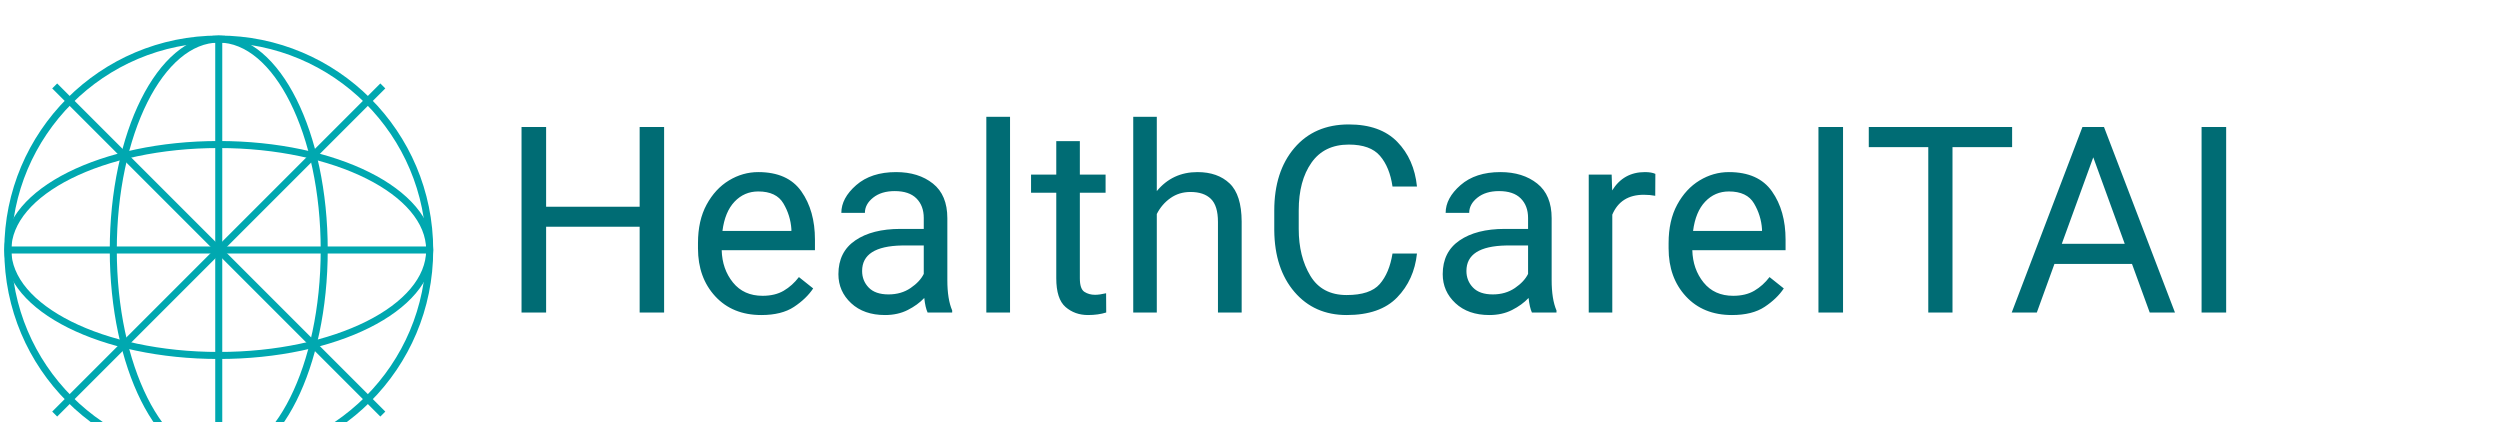
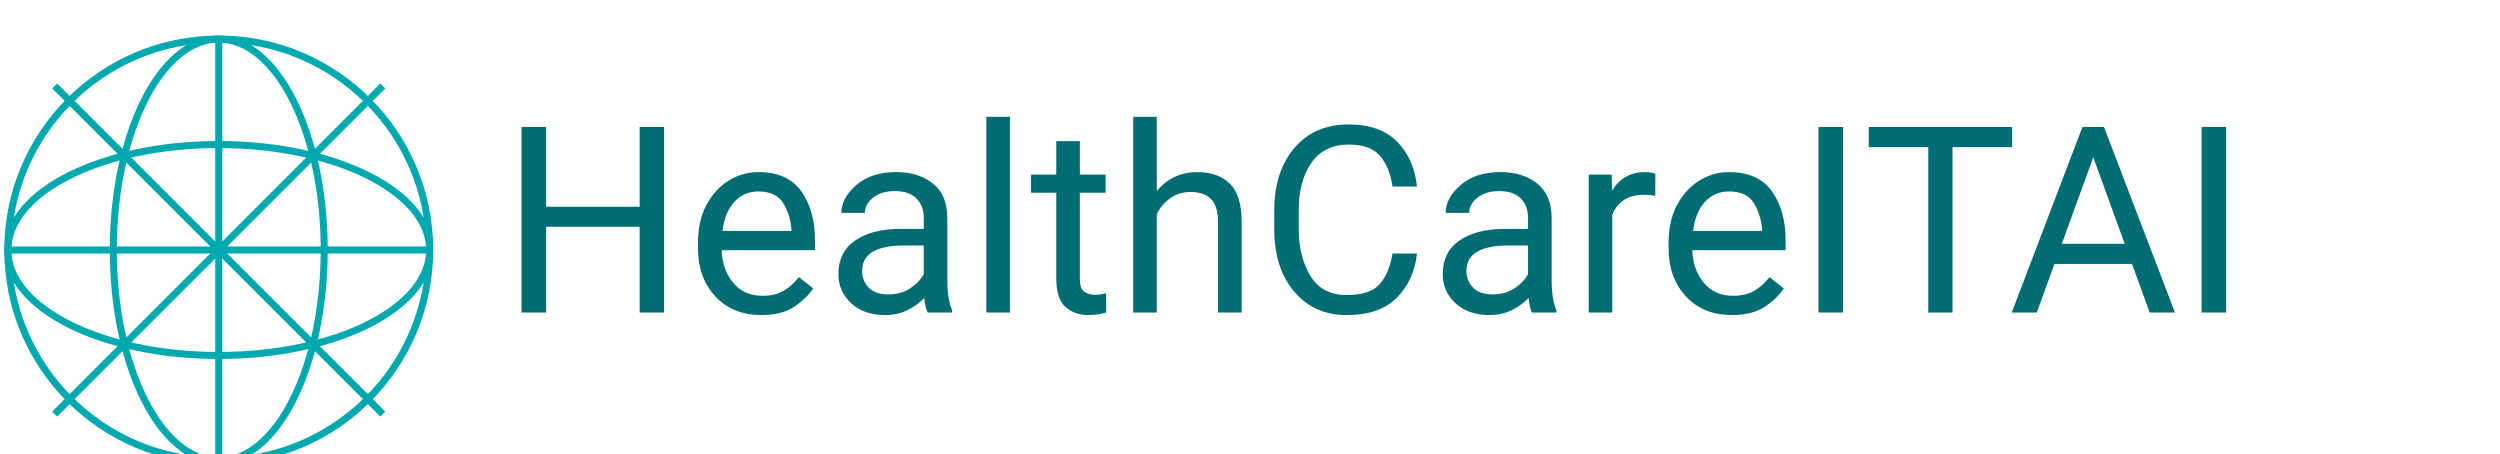
- <svg xmlns="http://www.w3.org/2000/svg" width="1600" height="270" viewBox="0 0 1600 270" role="img" aria-labelledby="title desc">
+ <svg xmlns="http://www.w3.org/2000/svg" width="1600" height="290" viewBox="0 0 1600 290" role="img" aria-labelledby="title desc">
  <defs>
    <style>
      .globe-line { stroke:#00A8B0; stroke-width:3; fill:none; }
      .globe-circle { stroke:#00A8B0; stroke-width:3; fill:none; }
      .brand-text { font-family: 'Segoe UI', Roboto, sans-serif; font-weight: 1300; font-size:167px; fill:#006C74; }
    </style>
  </defs>
  <g transform="translate(140,160) scale(1.5)">
    <circle r="90" class="globe-circle" />
    <ellipse rx="45" ry="90" class="globe-line" />
    <ellipse rx="90" ry="45" class="globe-line" />
    <path d="M -70,-70 L 70,70" class="globe-line" />
    <path d="M 70,-70 L -70,70" class="globe-line" />
    <path d="M -90,0 L 90,0" class="globe-line" />
    <path d="M 0,-90 L 0,90" class="globe-line" />
  </g>
  <text x="320" y="200" class="brand-text">HealthCareITAI</text>
</svg>
